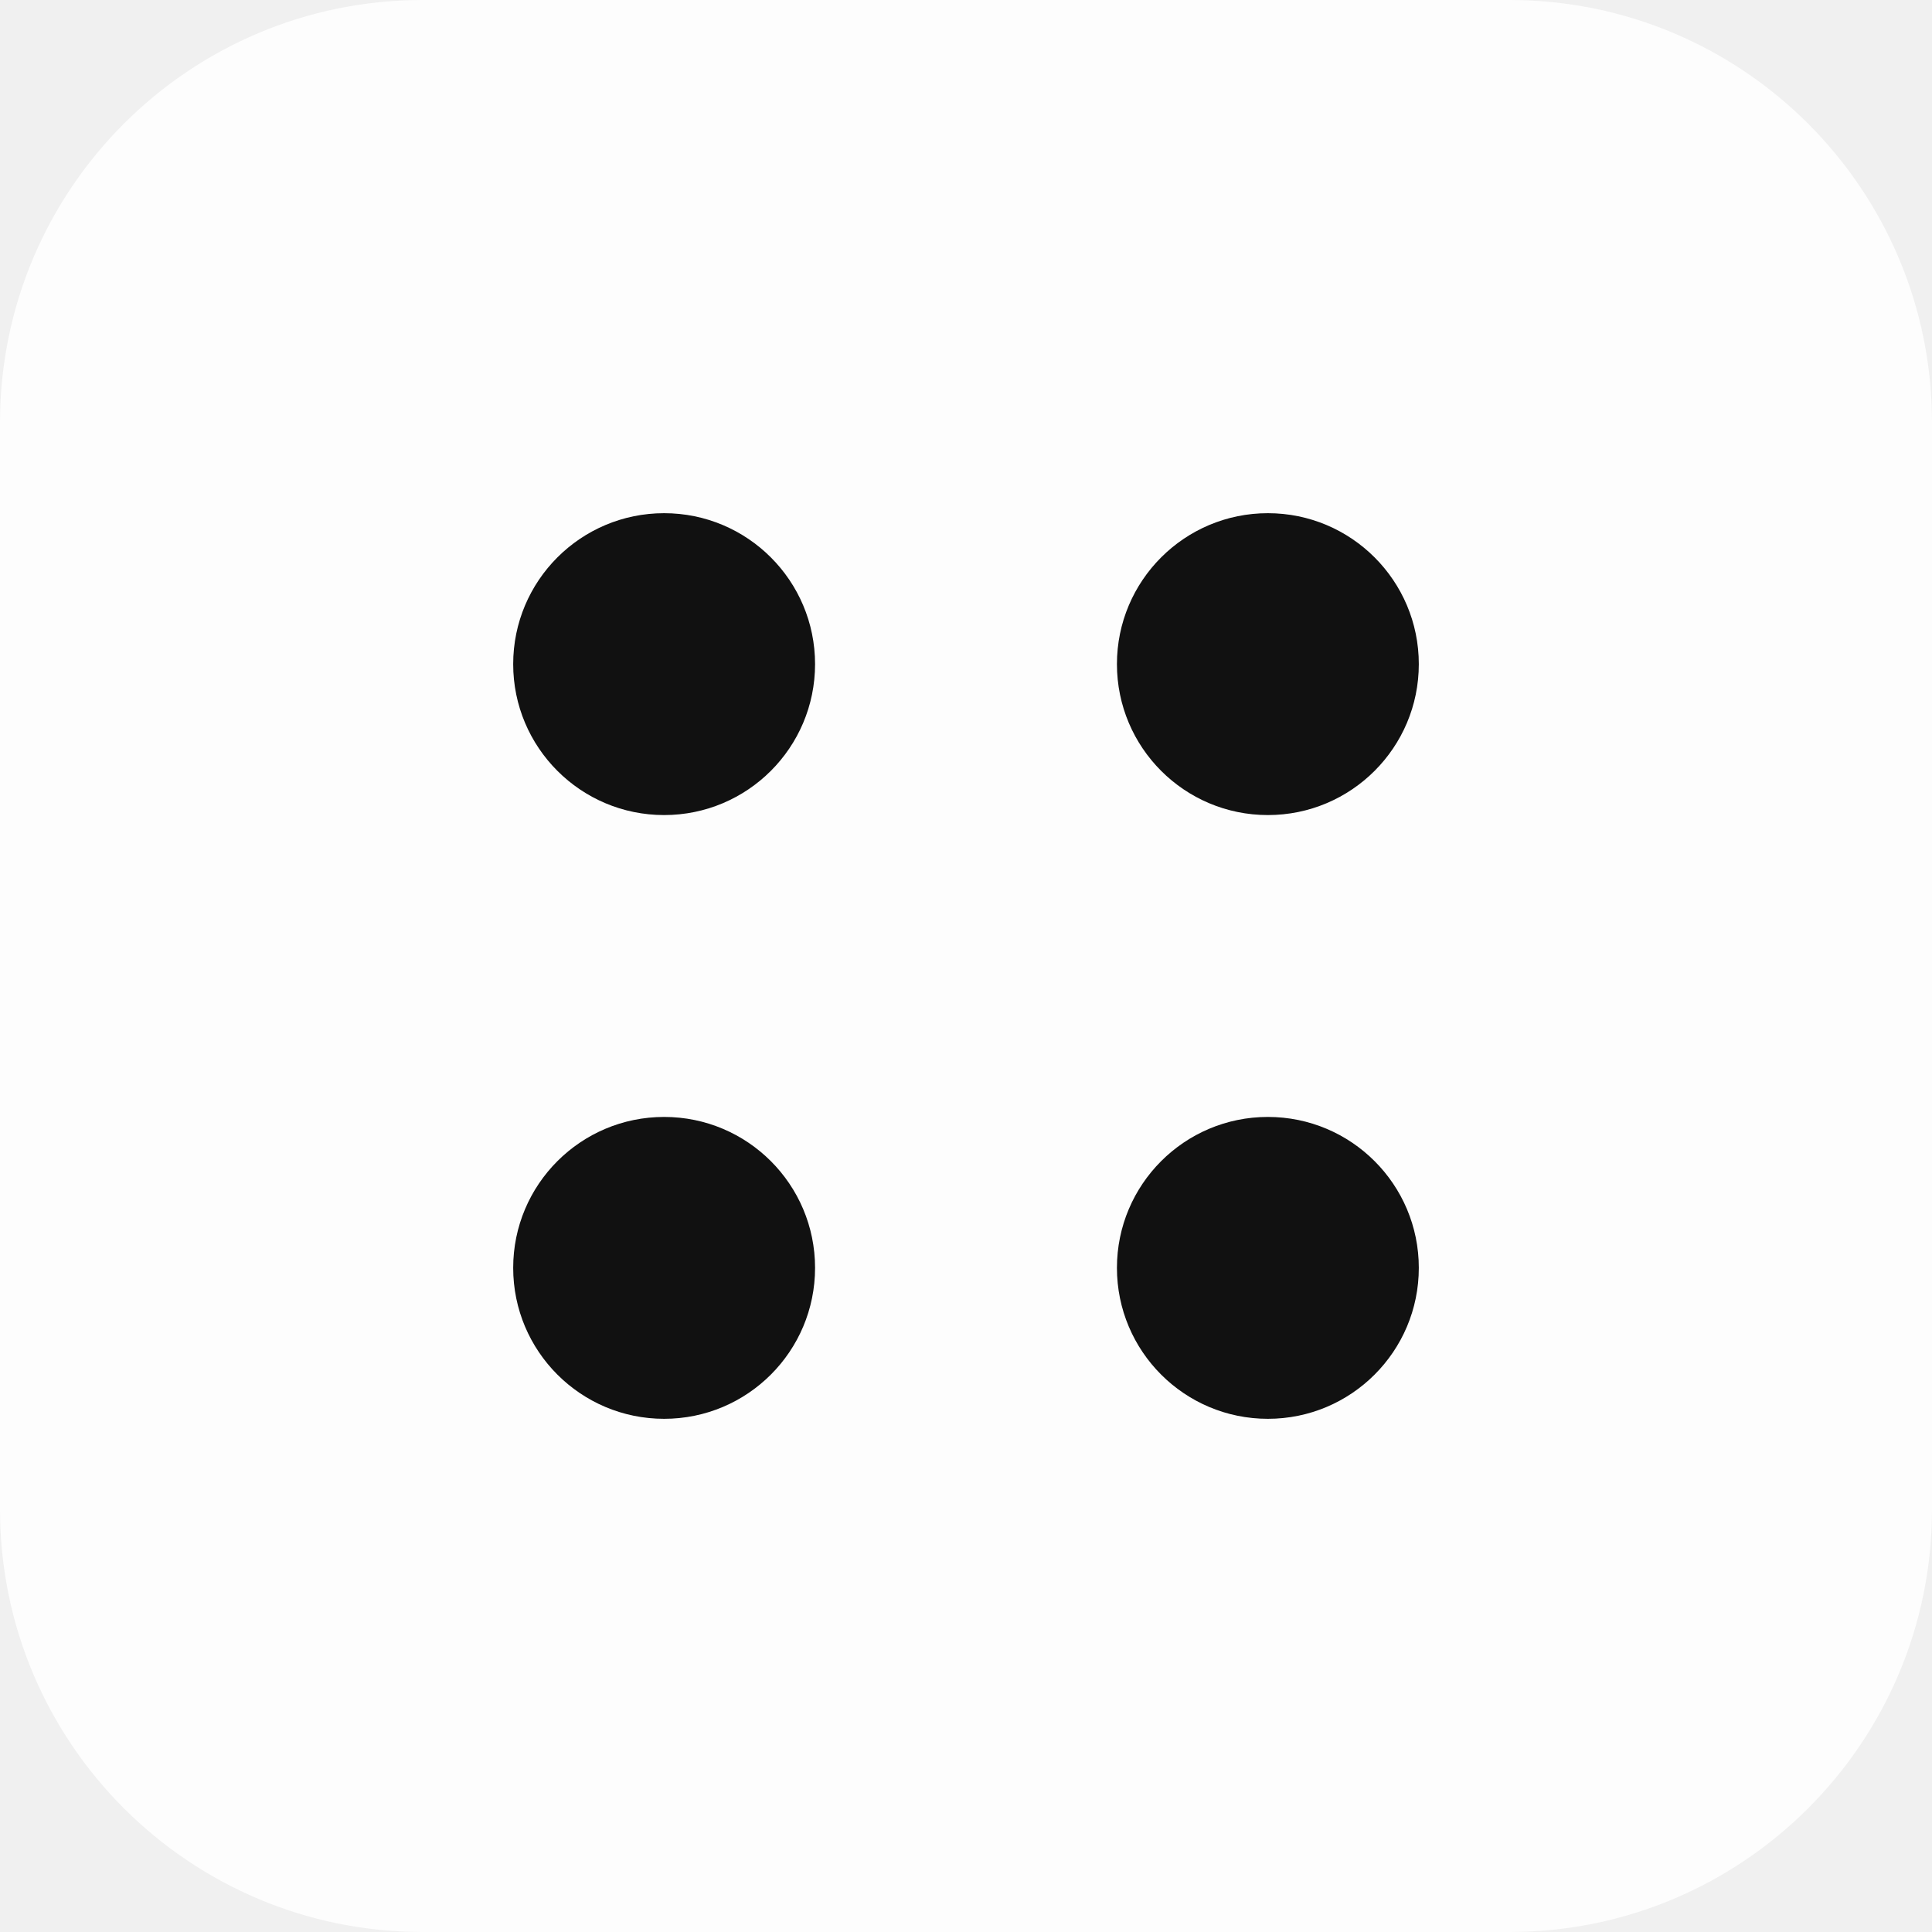
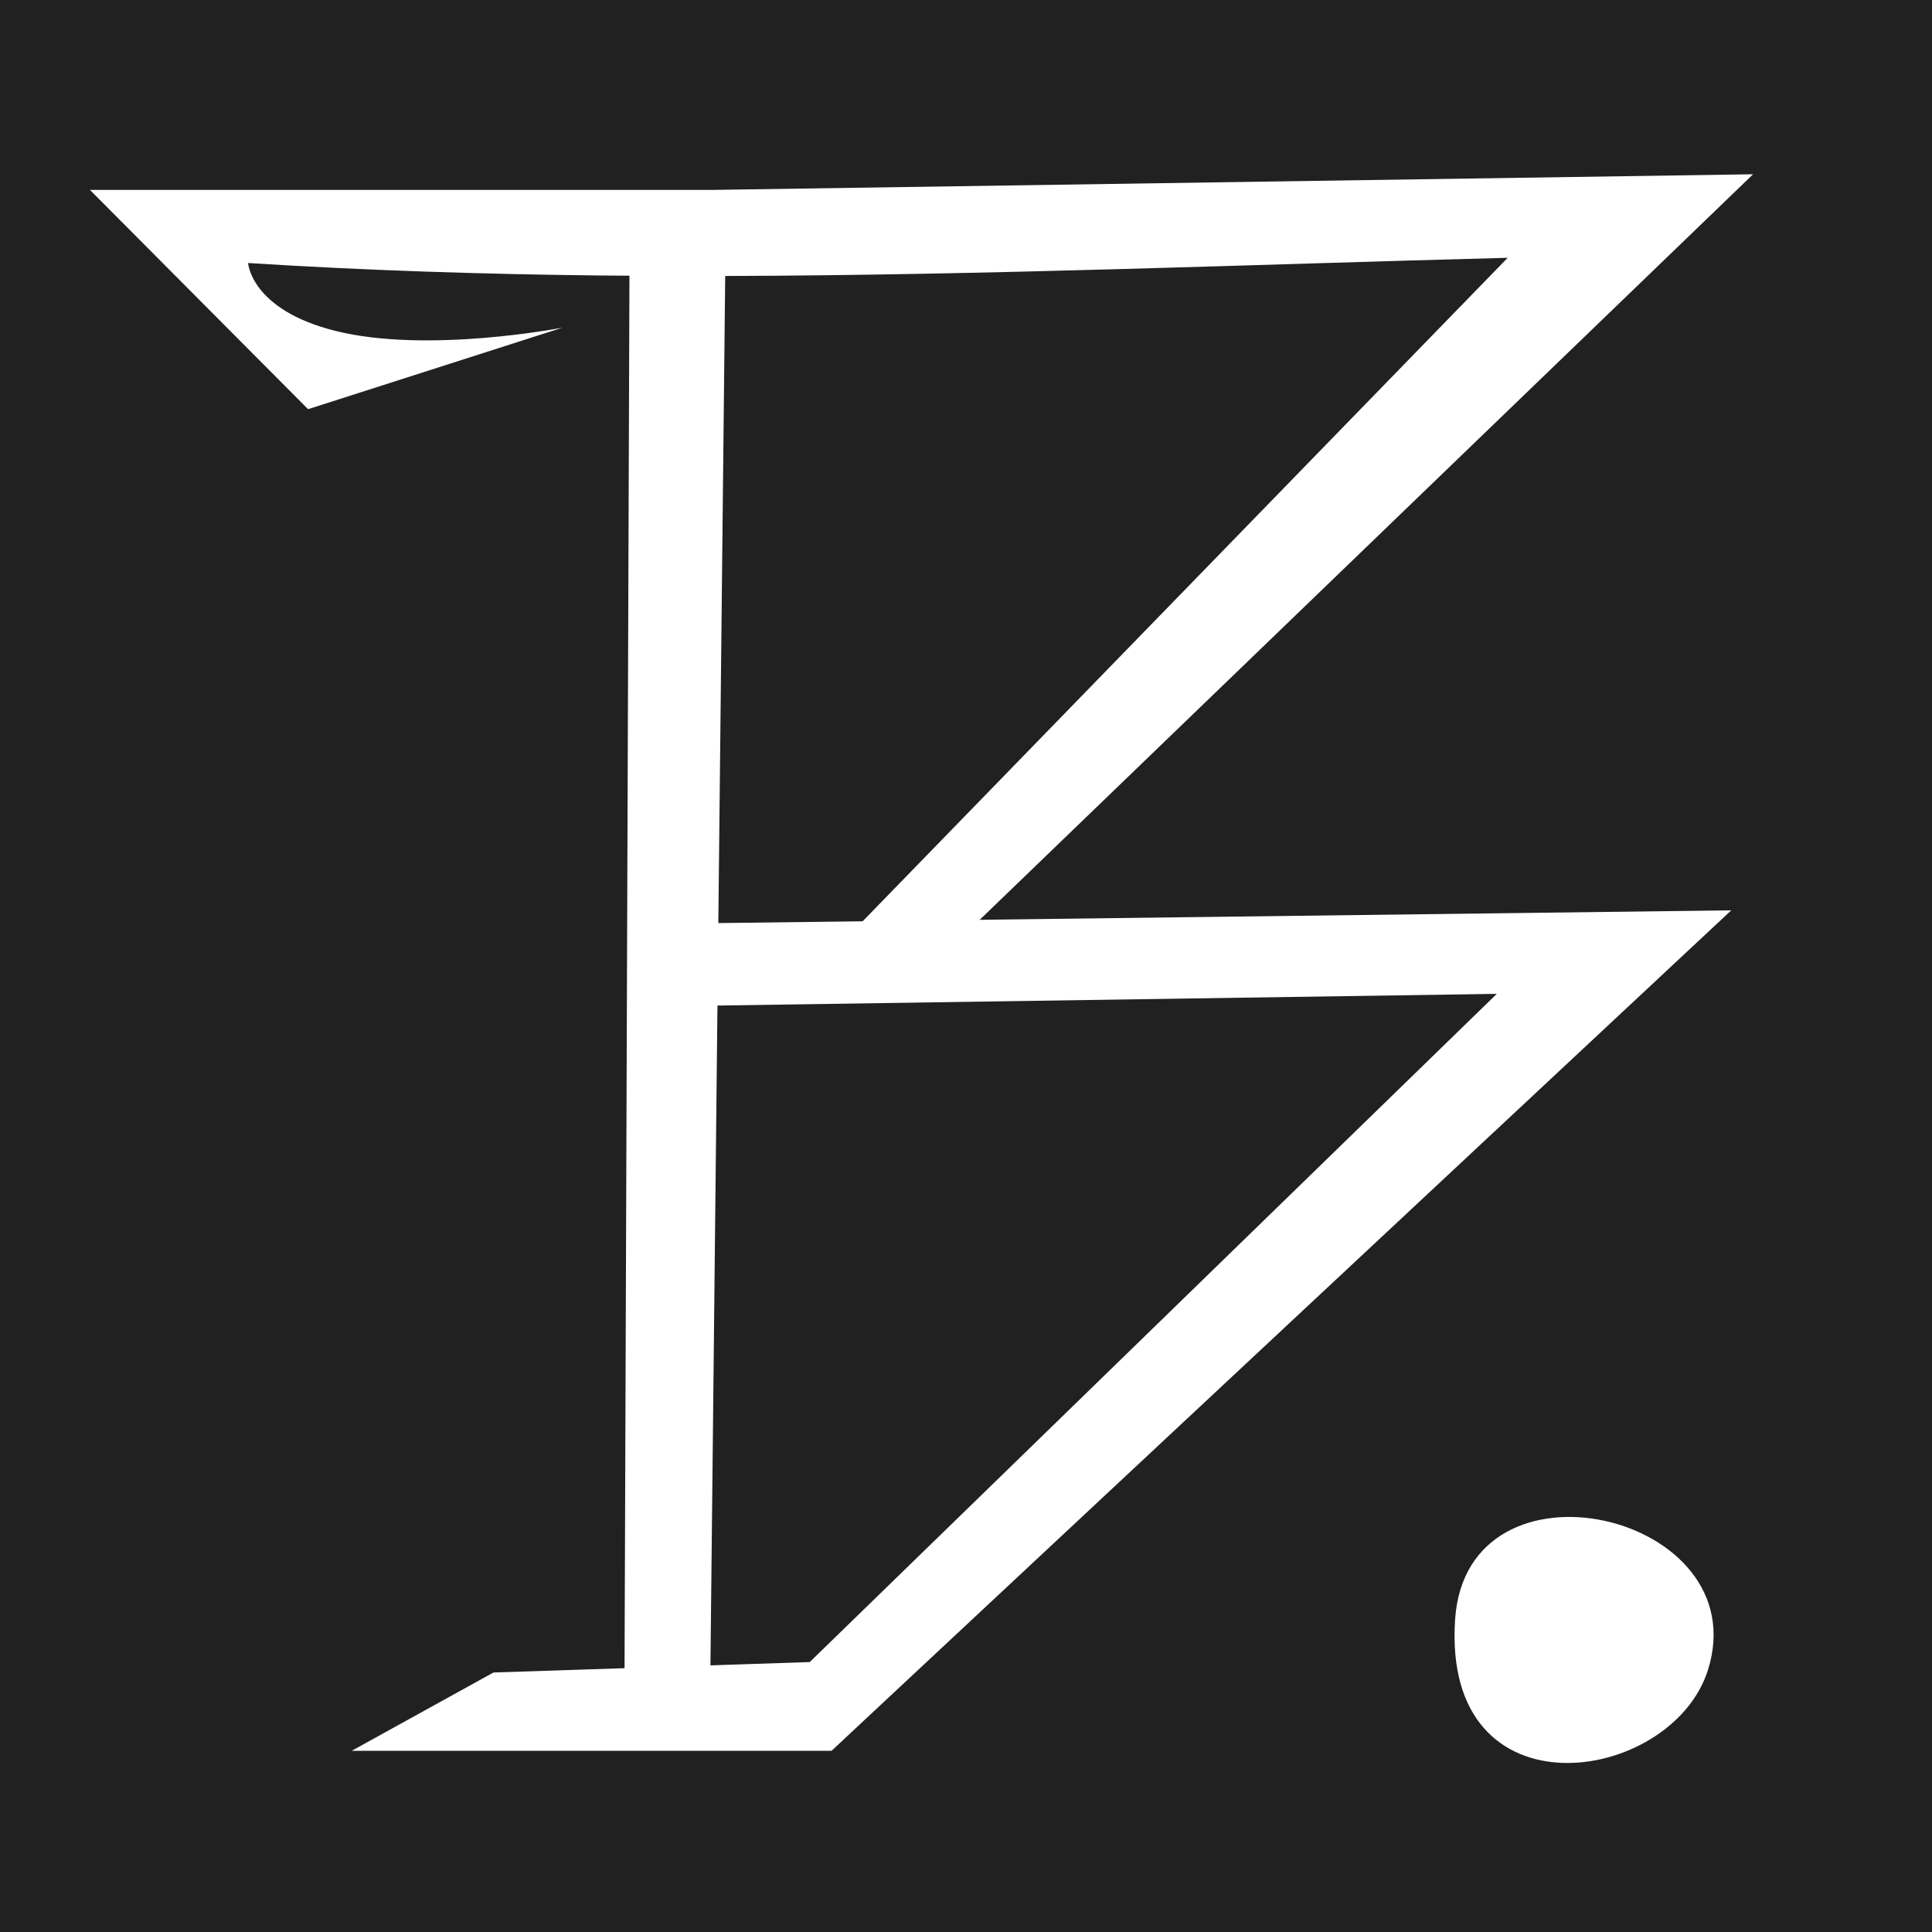
- <svg xmlns="http://www.w3.org/2000/svg" viewBox="0 0 64 64">
-   <style>
-     .bg { fill: #fdfdfd; }
-     .fg { fill: #111111; }
-     @media (prefers-color-scheme: dark) {
-       .bg { fill: #15171a; }
-       .fg { fill: #e8e8e8; }
-     }
-   </style>
-   <rect class="bg" width="64" height="64" rx="14" />
-   <circle class="fg" cx="22" cy="22" r="5" />
-   <circle class="fg" cx="42" cy="22" r="5" />
-   <circle class="fg" cx="22" cy="42" r="5" />
-   <circle class="fg" cx="42" cy="42" r="5" />
+ <svg xmlns="http://www.w3.org/2000/svg" width="512" height="512" viewBox="0 0 135.467 135.467" version="1.1" id="svg1" xml:space="preserve">
+   <defs id="defs1">
+     <style id="style1">
+       .cls-1 {
+         fill: #fff;
+         stroke: #fff;
+         stroke-width: 1px;
+         fill-rule: evenodd;
+       }
+     </style>
+   </defs>
+   <g id="layer1">
+     <g id="g1" transform="matrix(0.2645833,0,0,0.2645833,0.2411696,0.02524922)" style="opacity:1">
+       <rect style="opacity:1;fill:#212121;fill-opacity:1;stroke-width:1" id="rect1" width="549.754" height="536.507" x="-18.133" y="-9.368" />
+       <g id="g2" style="opacity:1;fill:#ffffff;fill-opacity:1" transform="matrix(1.445058,0,0,1.383445,-133.5683,-95.51033)">
+         <path d="m 405.021,388.876 c 9.087,-30.056 -44.227,-42.938 -46.365,-9.704 -2.473,38.42 39.725,31.671 46.365,9.704 z" id="path4" style="fill:#ffffff;fill-opacity:1;stroke-width:1.509" />
+         <path d="m 220.902,245.828 188.396,-2.477 -165,161 h -88 l 26,-15 58,-2 126,-128 -144.387,2.264" id="path3" style="fill:#ffffff;fill-opacity:1" />
+         <path d="m 194.941,131.736 c 0,0 -24.714,5.042 -41.642,0.615 -15.51,-4.057 -16,-13 -16,-13 21.583,1.432 43.168,2.149 64.754,2.392 7.701,0.087 15.402,0.113 23.104,0.09 47.709,-0.142 95.424,-2.174 143.142,-3.482 l -121,130 22,-1 144,-145 -191,3 h -114 l 40,42" id="path2" style="fill:#ffffff;fill-opacity:1" />
+         <path d="m 206.326,391.799 0.926,-274.985 17.584,1.168 -2.793,274.56" id="path1" style="fill:#ffffff;fill-opacity:1" />
+       </g>
+     </g>
+   </g>
</svg>
